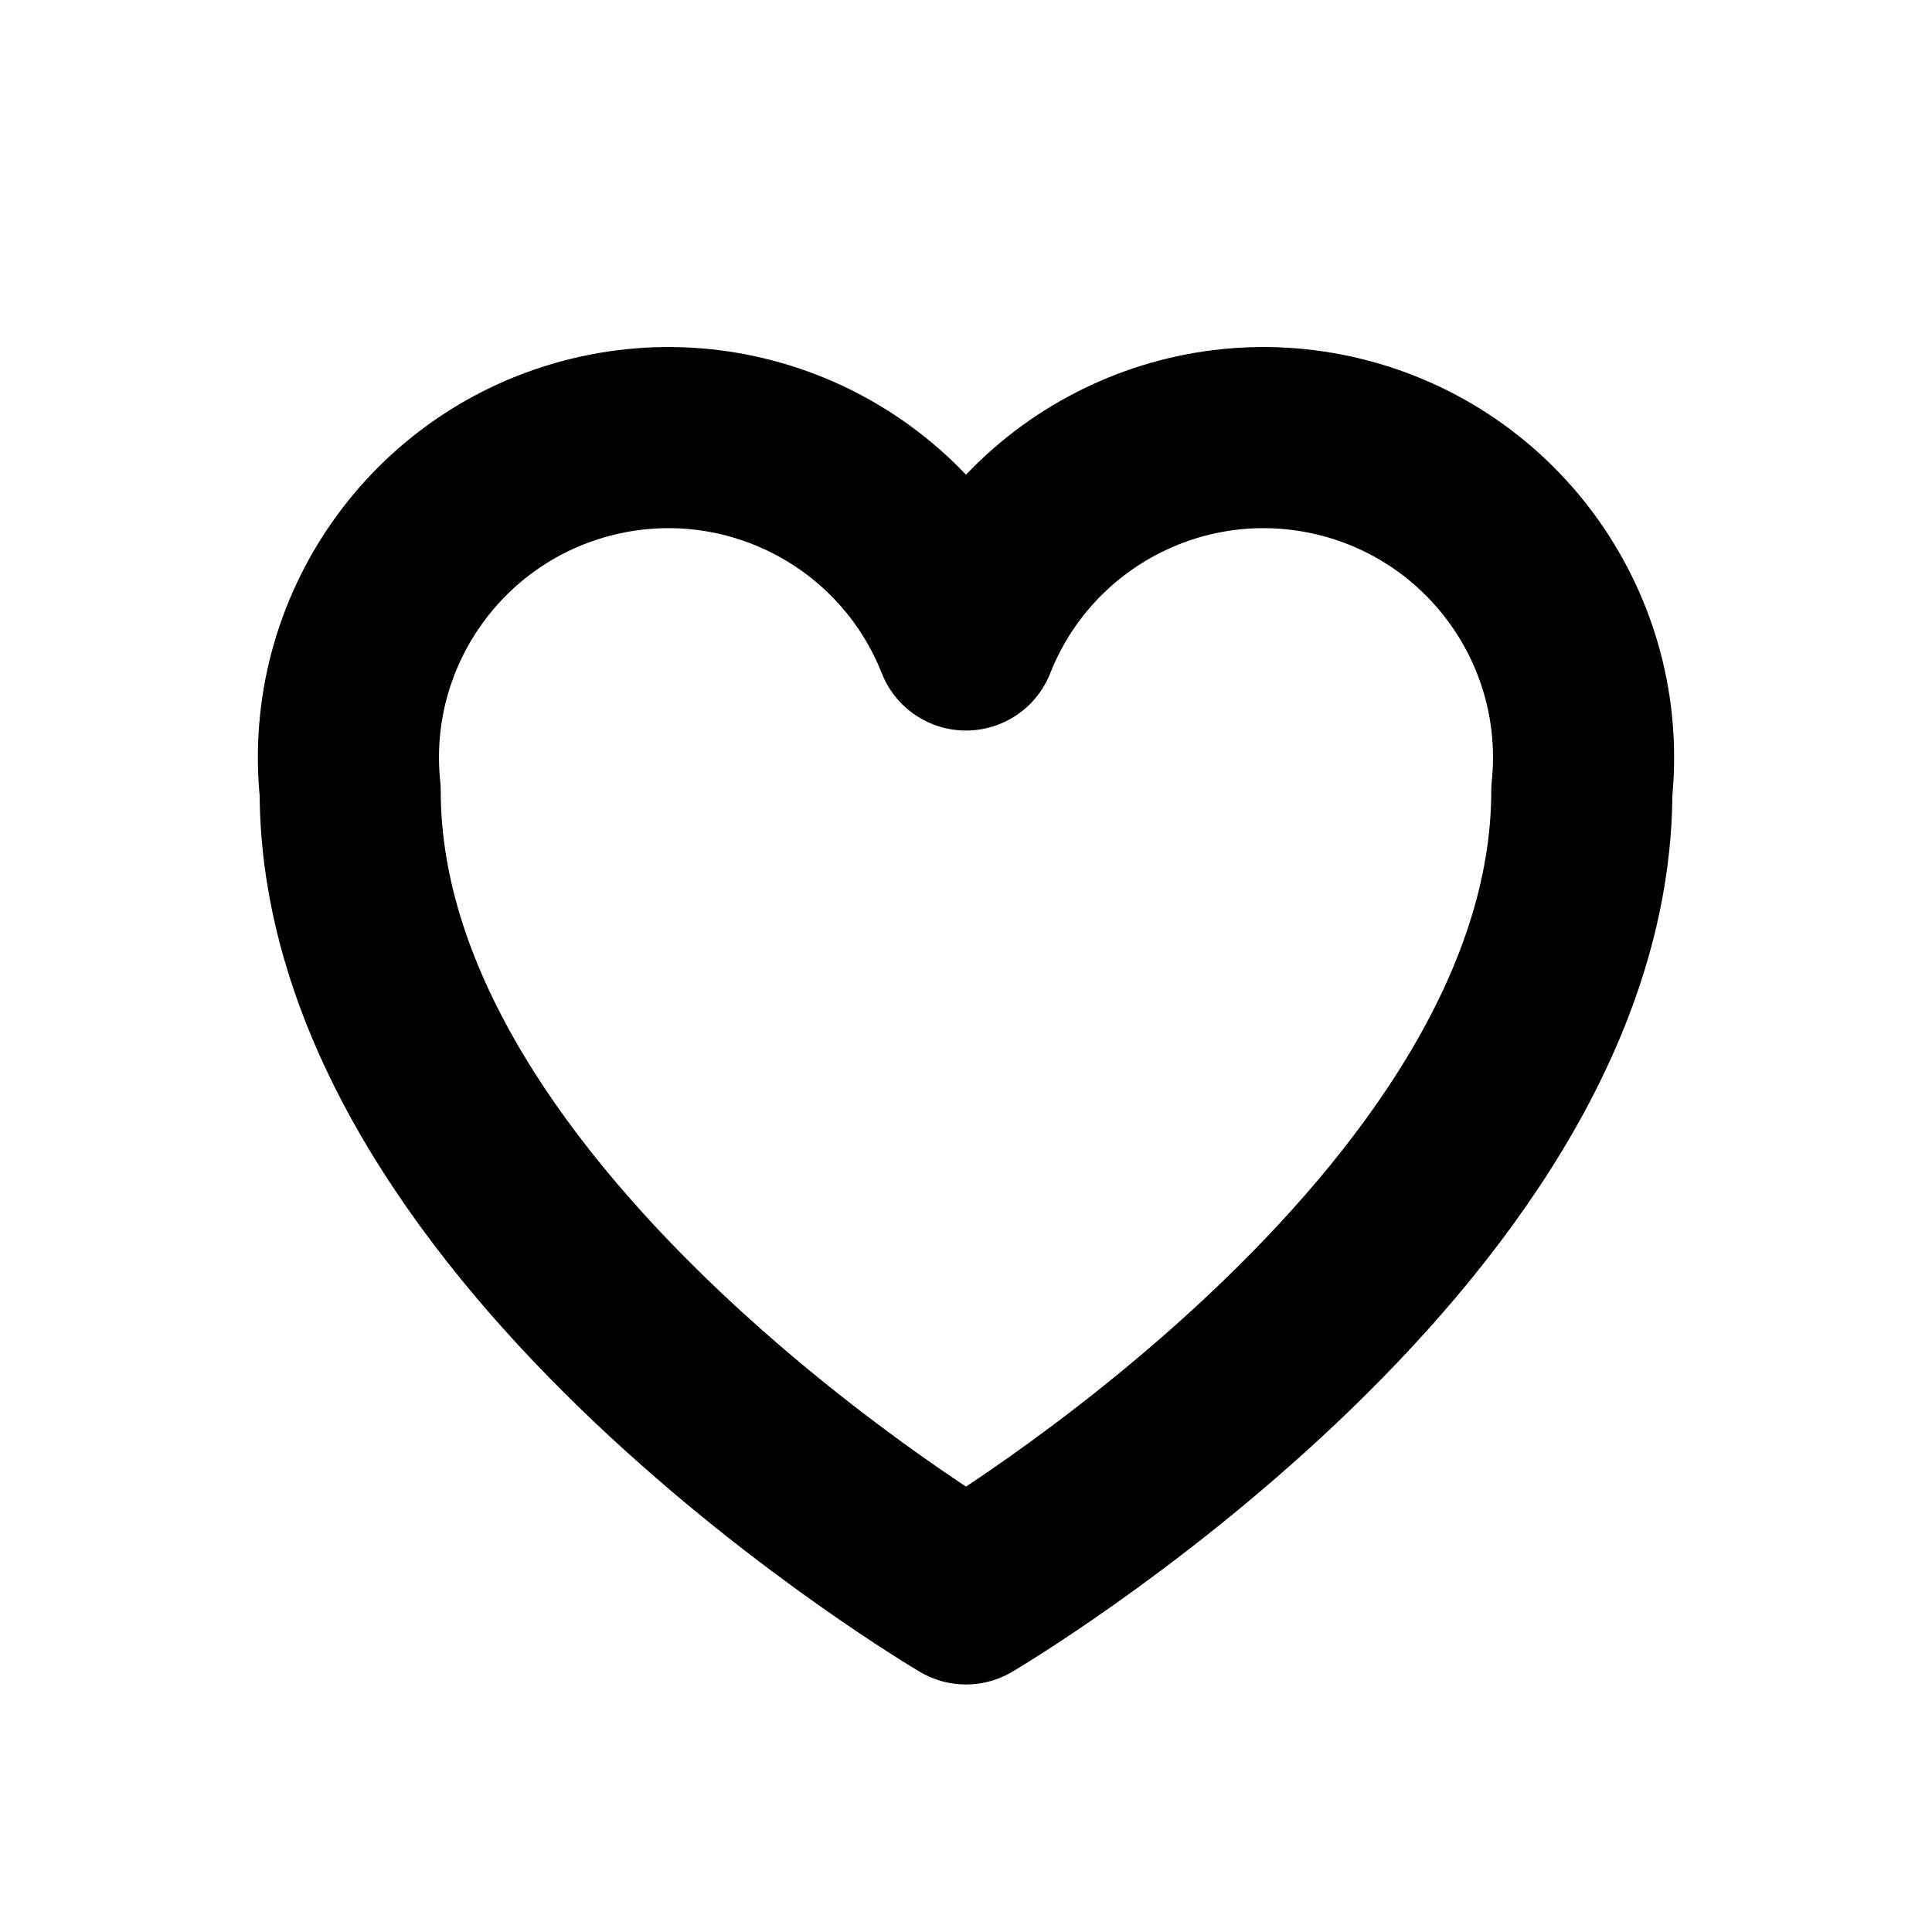
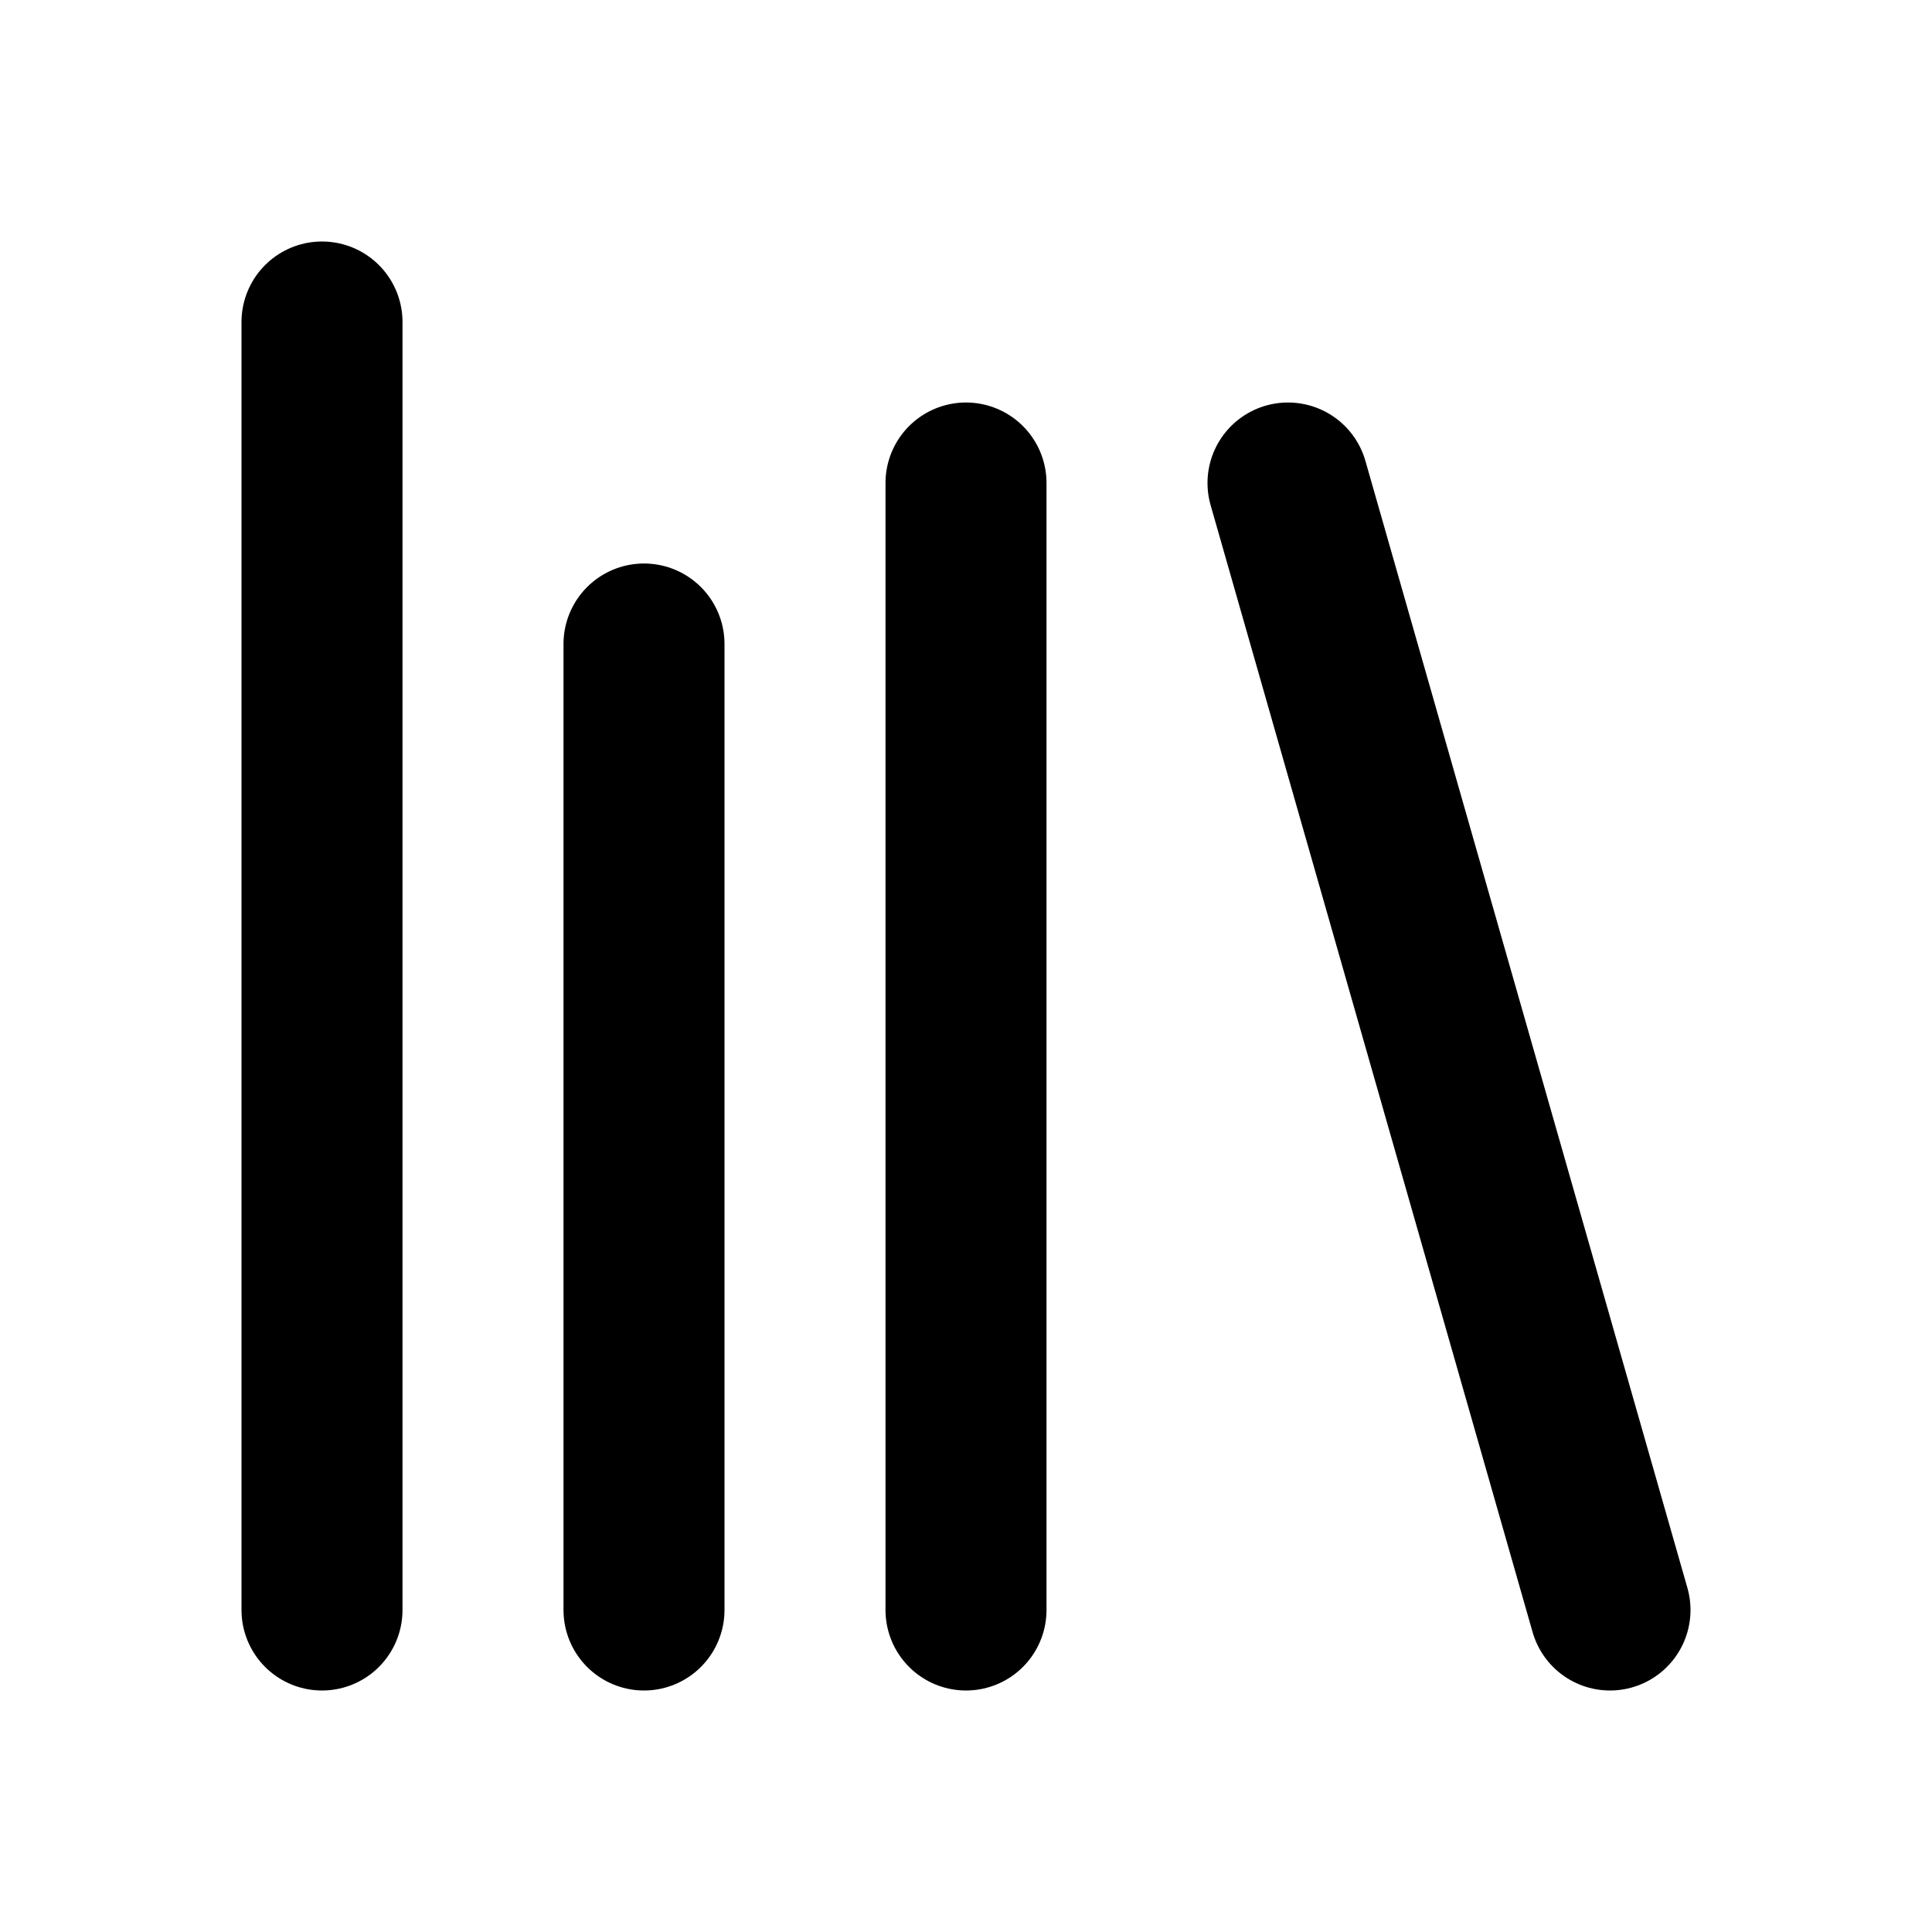
- <svg xmlns="http://www.w3.org/2000/svg" viewBox="0 0 16 16">
-   <path d="M8 13.2S2.9 10.2 2.9 6.55A2.65 2.65 0 0 1 8 5.3a2.65 2.65 0 0 1 5.1 1.25C13.1 10.2 8 13.2 8 13.2Z" fill="none" stroke="currentColor" stroke-width="1.5" stroke-linejoin="round" />
+ <svg xmlns="http://www.w3.org/2000/svg" class="lucide lucide-library" width="24" height="24" viewBox="0 0 24 24" fill="none" stroke="currentColor" stroke-width="2" stroke-linecap="round" stroke-linejoin="round">
+   <path d="m16 6 4 14" />
+   <path d="M12 6v14" />
+   <path d="M8 8v12" />
+   <path d="M4 4v16" />
</svg>
